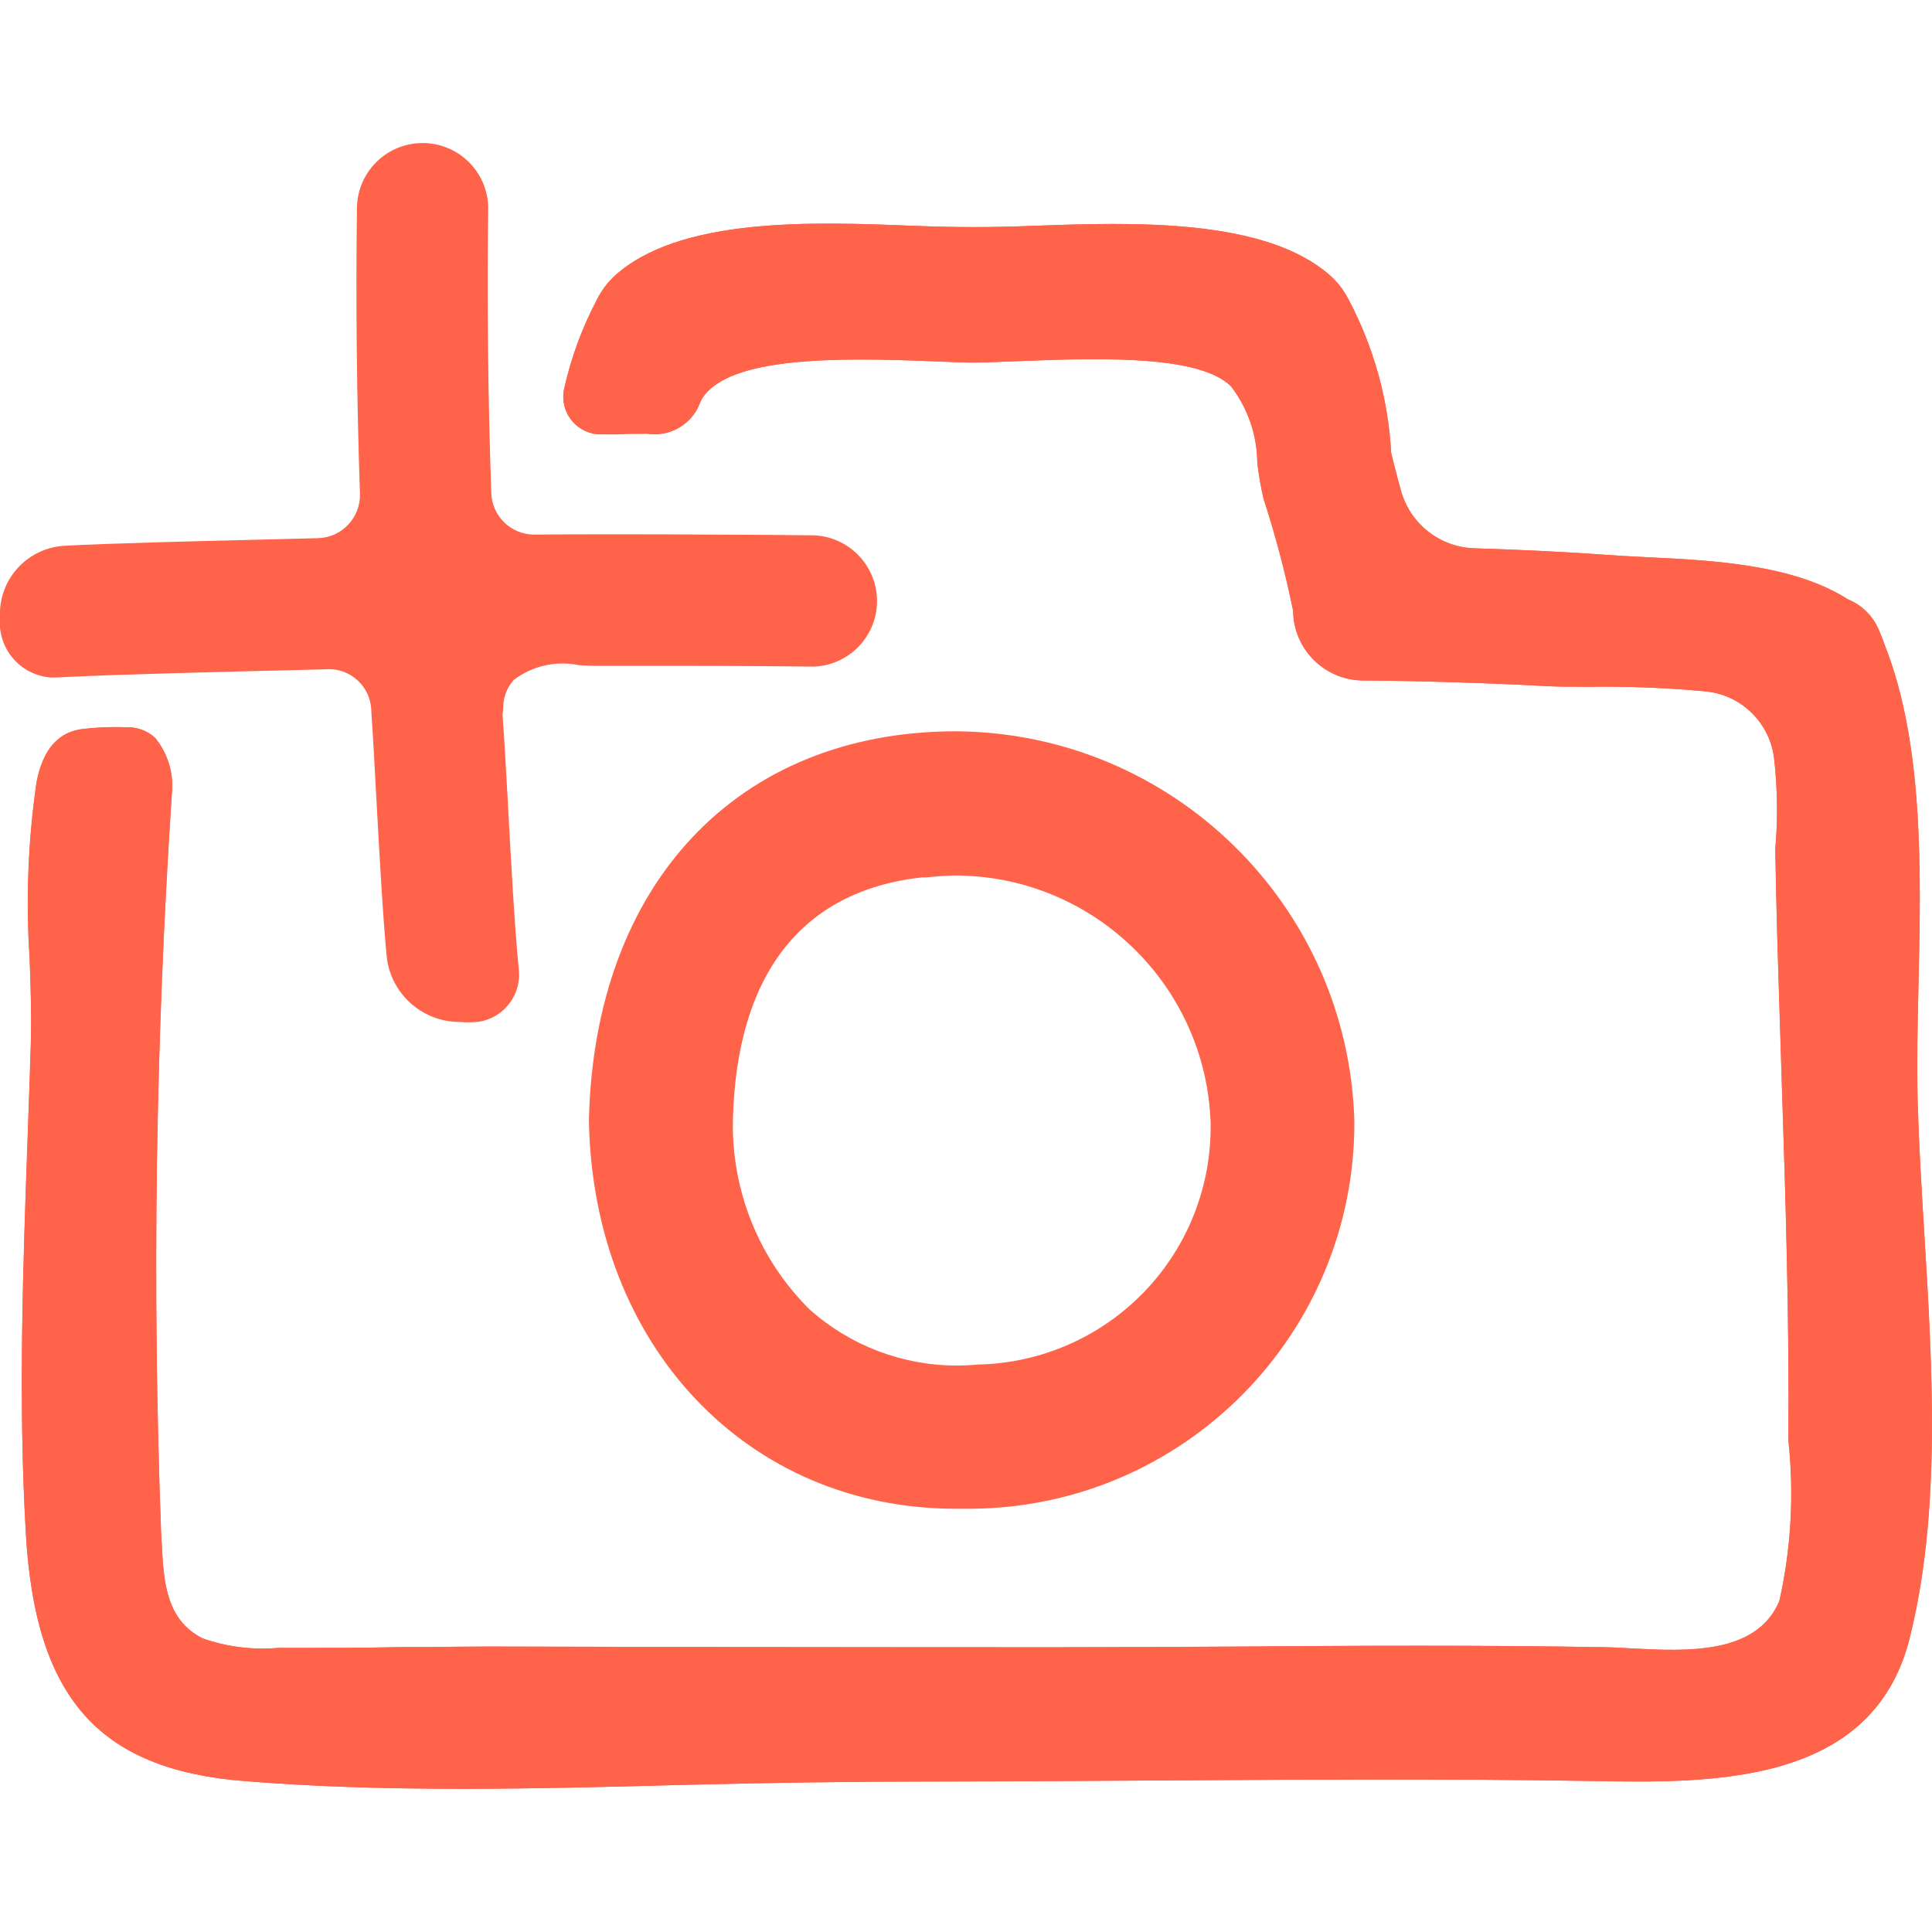
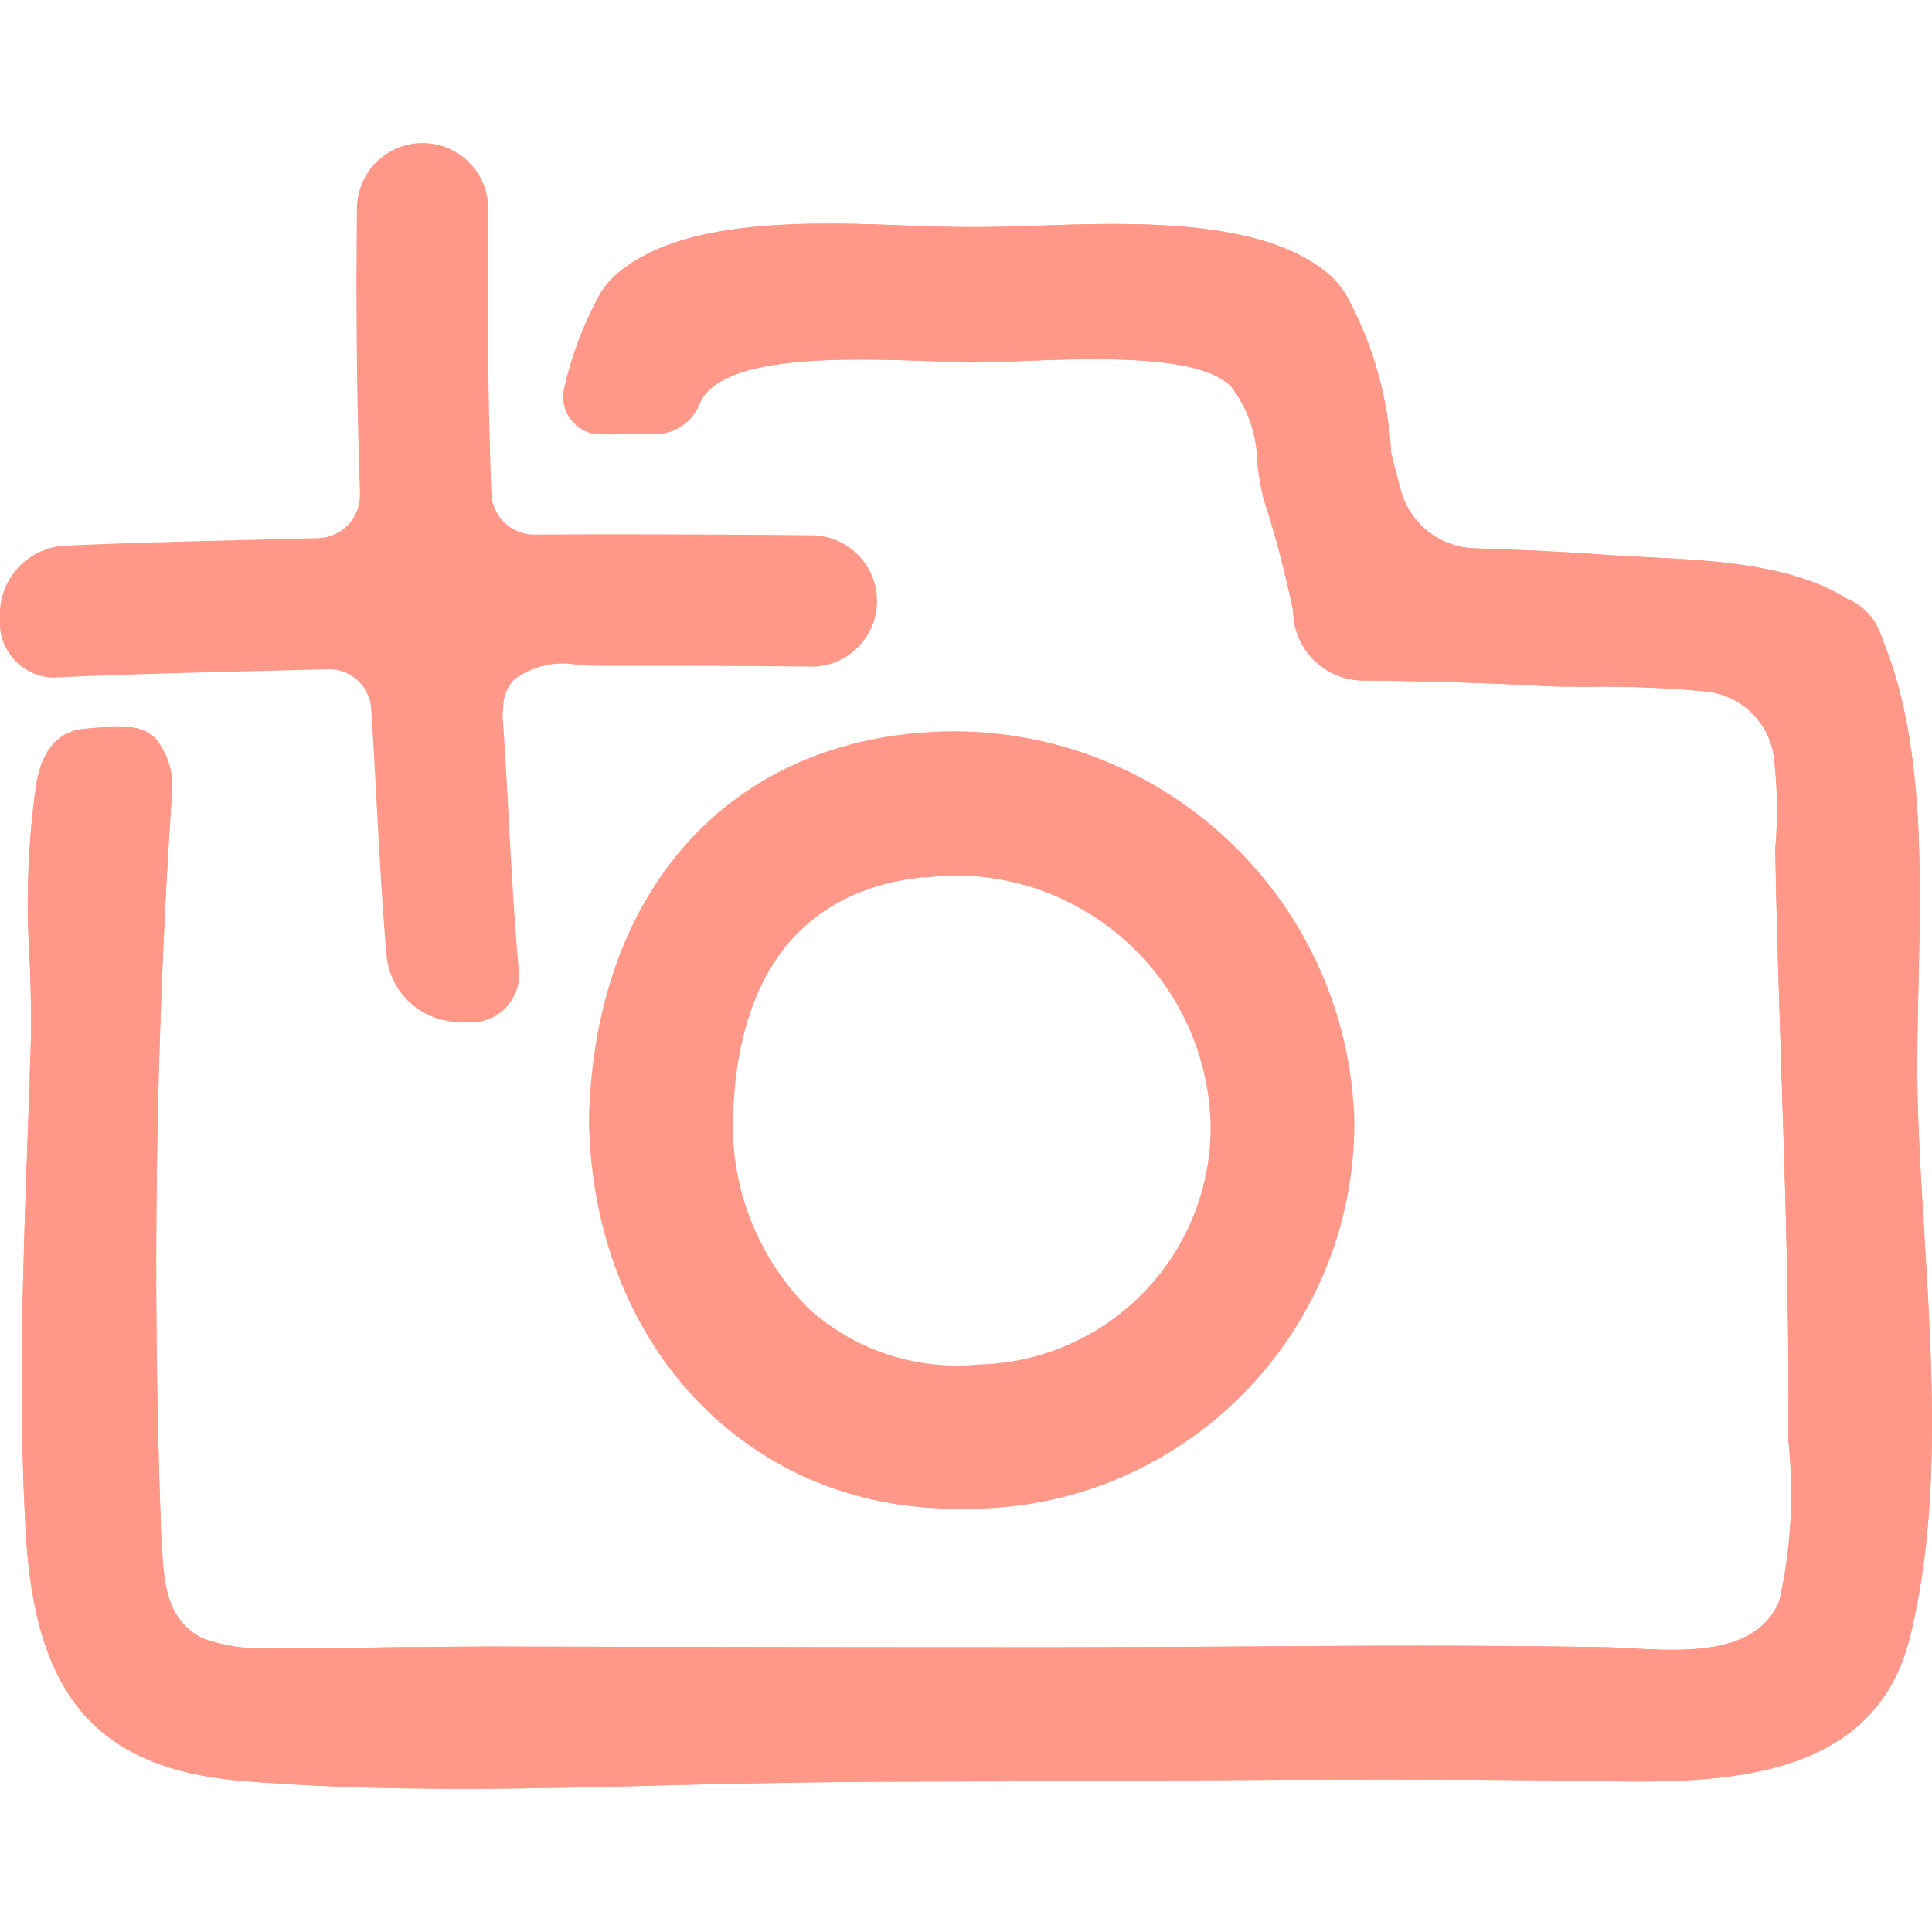
<svg xmlns="http://www.w3.org/2000/svg" width="54.001" height="54" viewBox="0 0 54.001 54">
  <g id="그룹_3564" data-name="그룹 3564" transform="translate(-53.999 -527)">
    <rect id="사각형_665" data-name="사각형 665" width="54" height="54" transform="translate(54 527)" fill="none" />
    <g id="그룹_3563" data-name="그룹 3563" transform="translate(-437.936 -1312.652)">
-       <path id="패스_1226" data-name="패스 1226" d="M518.274,1881.692h.459a10.788,10.788,0,0,0,10.682-10.831,11.215,11.215,0,0,0-11.129-10.9c-6.113,0-10.114,4.265-10.266,10.861v.018C508.127,1877.127,512.44,1881.692,518.274,1881.692Zm-.974-17.644a.506.506,0,0,1,.11,0l.446-.04c.112-.01.229-.007.34-.016a7.155,7.155,0,0,1,7.2,6.9,6.637,6.637,0,0,1-6.515,6.769c-.195.019-.391.028-.586.028a6.174,6.174,0,0,1-4.111-1.572,7.244,7.244,0,0,1-2.14-5.278C512.14,1866.775,513.956,1864.428,517.3,1864.048Z" transform="translate(0.376 0.131)" fill="#ff634a" />
-       <rect id="사각형_666" data-name="사각형 666" transform="translate(511.837 1851.019)" fill="#ff634a" />
-       <path id="패스_1227" data-name="패스 1227" d="M518.029,1849.75c.468.019.829.035,1.1.035.3,0,.668-.015,1.087-.033l.195-.007c2.521-.1,5.055-.14,5.927.7a3.555,3.555,0,0,1,.738,2.152,9.127,9.127,0,0,0,.174.991,28.7,28.7,0,0,1,.827,3.136,1.966,1.966,0,0,0,1.906,1.947c1.734.014,3.481.067,5.185.158.291.015.708.017,1.189.019a30.381,30.381,0,0,1,3.279.131,2.138,2.138,0,0,1,1.887,1.889,12.668,12.668,0,0,1,.031,2.519c.025,1.533.073,3.1.123,4.672l.069,2.18c.1,2.97.2,6.335.175,9.68a13.759,13.759,0,0,1-.253,4.481c-.632,1.5-2.573,1.408-4.134,1.326-.287-.016-.548-.03-.788-.034-3.427-.059-6.848-.044-10.274-.017q-2.495.015-4.988.019-5.839,0-11.677-.011l-4.173-.009c-.626,0-1.251.008-1.877.016l-.67,0c-.962.022-1.933.022-2.9.022h-.48a5.054,5.054,0,0,1-2.112-.267c-1.031-.522-1.087-1.6-1.141-2.639l-.019-.33a200.524,200.524,0,0,1,.3-20.628,2.124,2.124,0,0,0-.47-1.577,1.135,1.135,0,0,0-.81-.292c-.1,0-.194-.005-.288-.005a7.681,7.681,0,0,0-.876.049c-.719.064-1.166.572-1.339,1.509a23.523,23.523,0,0,0-.191,4.9c.028.795.058,1.605.032,2.447s-.055,1.68-.086,2.524c-.13,3.628-.265,7.38-.053,11.081.259,4.609,2.026,6.623,6.1,6.949,1.831.149,3.778.217,6.127.217,1.933,0,3.916-.051,5.782-.1l.577-.015c2.179-.053,4.422-.088,6.6-.088,1.507,0,3.012-.01,4.517-.019l2.258-.013c3.861-.023,7.853-.049,11.835.017,3.295.058,7.811.137,8.854-3.971.887-3.532.645-7.545.409-11.425-.072-1.194-.142-2.365-.177-3.489-.032-1.086-.005-2.3.02-3.364.071-3.158.151-6.739-.943-9.5-.032-.1-.063-.174-.105-.278l-.047-.115a1.592,1.592,0,0,0-.881-.889c-1.529-.977-3.782-1.087-5.592-1.174l-.2-.011c-.289-.014-.565-.029-.821-.047-1.19-.086-2.442-.15-3.829-.192a2.2,2.2,0,0,1-2.052-1.628c-.1-.366-.2-.739-.269-1.038a10.341,10.341,0,0,0-1.193-4.292,2.318,2.318,0,0,0-.472-.63c-1.815-1.658-5.588-1.524-8.342-1.425-1.235.048-2.093.047-3.336,0-2.782-.112-6.588-.264-8.4,1.435a2.394,2.394,0,0,0-.445.606,10.022,10.022,0,0,0-.917,2.468,1.05,1.05,0,0,0,.753,1.286.26.26,0,0,1,.038.012,1.21,1.21,0,0,0,.236.021c.342,0,.479,0,.6-.007s.255-.008.551-.009a1.2,1.2,0,0,1,.149,0,1.356,1.356,0,0,0,1.386-.7l.049-.109a1.683,1.683,0,0,1,.089-.188C512.327,1849.618,515.3,1849.641,518.029,1849.75Z" fill="#ff634a" />
-       <path id="패스_1228" data-name="패스 1228" d="M511.567,1850.78a1.683,1.683,0,0,0-.089.188l-.049.109a1.356,1.356,0,0,1-1.386.7,1.2,1.2,0,0,0-.149,0c-.3,0-.426,0-.551.009s-.263.011-.6.007a1.21,1.21,0,0,1-.236-.021.26.26,0,0,0-.038-.012,1.05,1.05,0,0,1-.753-1.286,10.022,10.022,0,0,1,.917-2.468,2.394,2.394,0,0,1,.445-.606c1.812-1.7,5.618-1.547,8.4-1.435,1.242.045,2.1.046,3.336,0,2.754-.1,6.527-.234,8.342,1.425a2.318,2.318,0,0,1,.472.63,10.341,10.341,0,0,1,1.193,4.292c.072.3.166.671.269,1.038a2.2,2.2,0,0,0,2.052,1.628c1.387.043,2.64.106,3.829.192.257.018.532.033.821.047l.2.011c1.81.088,4.063.2,5.592,1.174a1.592,1.592,0,0,1,.881.889l.047.115c.043.1.073.18.105.278,1.094,2.762,1.014,6.343.943,9.5-.025,1.068-.053,2.278-.02,3.364.034,1.123.1,2.294.177,3.489.236,3.88.479,7.893-.409,11.425-1.043,4.108-5.559,4.029-8.854,3.971-3.983-.066-7.974-.041-11.835-.017l-2.258.013c-1.505.009-3.01.019-4.517.019-2.182,0-4.425.036-6.6.088l-.577.015c-1.866.051-3.849.1-5.782.1-2.349,0-4.3-.068-6.127-.217-4.075-.326-5.843-2.339-6.1-6.949-.212-3.7-.077-7.453.053-11.081q.047-1.267.086-2.524c.025-.841,0-1.652-.032-2.447a23.523,23.523,0,0,1,.191-4.9c.172-.937.62-1.445,1.339-1.509a7.681,7.681,0,0,1,.876-.049c.094,0,.191,0,.288.005a1.135,1.135,0,0,1,.81.292,2.124,2.124,0,0,1,.47,1.577,200.524,200.524,0,0,0-.3,20.628l.019.33c.054,1.04.11,2.117,1.141,2.639a5.054,5.054,0,0,0,2.112.267h.48c.97,0,1.94,0,2.9-.022l.67,0c.626-.008,1.251-.016,1.877-.016l4.173.009q5.839.017,11.677.011,2.493,0,4.988-.019c3.427-.026,6.848-.042,10.274.017.24,0,.5.017.788.034,1.561.082,3.5.178,4.134-1.326a13.759,13.759,0,0,0,.253-4.481c.027-3.345-.08-6.71-.175-9.68l-.069-2.18c-.05-1.57-.1-3.139-.123-4.672a12.668,12.668,0,0,0-.031-2.519,2.138,2.138,0,0,0-1.887-1.889,30.381,30.381,0,0,0-3.279-.131c-.481,0-.9,0-1.189-.019-1.7-.091-3.451-.143-5.185-.158a1.966,1.966,0,0,1-1.906-1.947,28.7,28.7,0,0,0-.827-3.136,9.127,9.127,0,0,1-.174-.991,3.555,3.555,0,0,0-.738-2.152c-.872-.841-3.406-.806-5.927-.7l-.195.007c-.419.018-.79.033-1.087.033-.272,0-.633-.015-1.1-.035C515.3,1849.641,512.327,1849.618,511.567,1850.78Z" fill="#ff634a" />
-       <path id="패스_1229" data-name="패스 1229" d="M501.127,1858.355a1.187,1.187,0,0,1,1.184,1.112l.01.184c.042.615.086,1.426.132,2.289.089,1.609.186,3.382.291,4.446l.01.094a2.053,2.053,0,0,0,2.038,1.737,2.614,2.614,0,0,0,.54-.007,1.337,1.337,0,0,0,1.1-1.5c-.118-1.2-.219-3.088-.309-4.755-.052-.942-.1-1.786-.142-2.32l.02-.184a1.147,1.147,0,0,1,.3-.8,2.262,2.262,0,0,1,1.821-.406c.188.01.356.018.522.018.577,0,1.447,0,2.371,0,1.345,0,2.8.011,3.667.021a1.835,1.835,0,0,0,1.766-1.889,1.842,1.842,0,0,0-1.755-1.78c-.8-.009-1.789-.018-2.845-.021-1.783-.01-3.735-.011-4.981,0h-.005a1.2,1.2,0,0,1-1.195-1.166c-.091-2.6-.12-5.3-.086-8a1.835,1.835,0,0,0-3.669.036c-.034,2.65-.006,5.34.084,7.992a1.205,1.205,0,0,1-1.163,1.238l-1.754.044c-1.828.045-4.059.1-5.353.169a1.914,1.914,0,0,0-1.791,2.017,1.54,1.54,0,0,0,1.418,1.665,1.694,1.694,0,0,0,.235-.005l.018,0,.239-.012c1.522-.072,3.9-.131,5.819-.178l1.417-.035Z" fill="#ff634a" />
+       <path id="패스_1226" data-name="패스 1226" d="M518.274,1881.692h.459a10.788,10.788,0,0,0,10.682-10.831,11.215,11.215,0,0,0-11.129-10.9c-6.113,0-10.114,4.265-10.266,10.861v.018C508.127,1877.127,512.44,1881.692,518.274,1881.692Zm-.974-17.644a.506.506,0,0,1,.11,0l.446-.04c.112-.01.229-.007.34-.016a7.155,7.155,0,0,1,7.2,6.9,6.637,6.637,0,0,1-6.515,6.769c-.195.019-.391.028-.586.028a6.174,6.174,0,0,1-4.111-1.572,7.244,7.244,0,0,1-2.14-5.278C512.14,1866.775,513.956,1864.428,517.3,1864.048Z" transform="translate(0.376 0.131)" fill="#ff9888" />
+       <rect id="사각형_666" data-name="사각형 666" transform="translate(511.837 1851.019)" fill="#ff9888" />
+       <path id="패스_1227" data-name="패스 1227" d="M518.029,1849.75c.468.019.829.035,1.1.035.3,0,.668-.015,1.087-.033l.195-.007c2.521-.1,5.055-.14,5.927.7a3.555,3.555,0,0,1,.738,2.152,9.127,9.127,0,0,0,.174.991,28.7,28.7,0,0,1,.827,3.136,1.966,1.966,0,0,0,1.906,1.947c1.734.014,3.481.067,5.185.158.291.015.708.017,1.189.019a30.381,30.381,0,0,1,3.279.131,2.138,2.138,0,0,1,1.887,1.889,12.668,12.668,0,0,1,.031,2.519c.025,1.533.073,3.1.123,4.672l.069,2.18c.1,2.97.2,6.335.175,9.68a13.759,13.759,0,0,1-.253,4.481c-.632,1.5-2.573,1.408-4.134,1.326-.287-.016-.548-.03-.788-.034-3.427-.059-6.848-.044-10.274-.017q-2.495.015-4.988.019-5.839,0-11.677-.011l-4.173-.009c-.626,0-1.251.008-1.877.016l-.67,0c-.962.022-1.933.022-2.9.022h-.48a5.054,5.054,0,0,1-2.112-.267c-1.031-.522-1.087-1.6-1.141-2.639l-.019-.33a200.524,200.524,0,0,1,.3-20.628,2.124,2.124,0,0,0-.47-1.577,1.135,1.135,0,0,0-.81-.292c-.1,0-.194-.005-.288-.005a7.681,7.681,0,0,0-.876.049c-.719.064-1.166.572-1.339,1.509a23.523,23.523,0,0,0-.191,4.9c.028.795.058,1.605.032,2.447s-.055,1.68-.086,2.524c-.13,3.628-.265,7.38-.053,11.081.259,4.609,2.026,6.623,6.1,6.949,1.831.149,3.778.217,6.127.217,1.933,0,3.916-.051,5.782-.1l.577-.015c2.179-.053,4.422-.088,6.6-.088,1.507,0,3.012-.01,4.517-.019l2.258-.013c3.861-.023,7.853-.049,11.835.017,3.295.058,7.811.137,8.854-3.971.887-3.532.645-7.545.409-11.425-.072-1.194-.142-2.365-.177-3.489-.032-1.086-.005-2.3.02-3.364.071-3.158.151-6.739-.943-9.5-.032-.1-.063-.174-.105-.278l-.047-.115a1.592,1.592,0,0,0-.881-.889c-1.529-.977-3.782-1.087-5.592-1.174l-.2-.011c-.289-.014-.565-.029-.821-.047-1.19-.086-2.442-.15-3.829-.192a2.2,2.2,0,0,1-2.052-1.628c-.1-.366-.2-.739-.269-1.038a10.341,10.341,0,0,0-1.193-4.292,2.318,2.318,0,0,0-.472-.63c-1.815-1.658-5.588-1.524-8.342-1.425-1.235.048-2.093.047-3.336,0-2.782-.112-6.588-.264-8.4,1.435a2.394,2.394,0,0,0-.445.606,10.022,10.022,0,0,0-.917,2.468,1.05,1.05,0,0,0,.753,1.286.26.26,0,0,1,.038.012,1.21,1.21,0,0,0,.236.021c.342,0,.479,0,.6-.007s.255-.008.551-.009a1.2,1.2,0,0,1,.149,0,1.356,1.356,0,0,0,1.386-.7l.049-.109a1.683,1.683,0,0,1,.089-.188C512.327,1849.618,515.3,1849.641,518.029,1849.75Z" fill="#ff9888" />
+       <path id="패스_1228" data-name="패스 1228" d="M511.567,1850.78a1.683,1.683,0,0,0-.089.188l-.049.109a1.356,1.356,0,0,1-1.386.7,1.2,1.2,0,0,0-.149,0c-.3,0-.426,0-.551.009s-.263.011-.6.007a1.21,1.21,0,0,1-.236-.021.26.26,0,0,0-.038-.012,1.05,1.05,0,0,1-.753-1.286,10.022,10.022,0,0,1,.917-2.468,2.394,2.394,0,0,1,.445-.606c1.812-1.7,5.618-1.547,8.4-1.435,1.242.045,2.1.046,3.336,0,2.754-.1,6.527-.234,8.342,1.425a2.318,2.318,0,0,1,.472.63,10.341,10.341,0,0,1,1.193,4.292c.072.3.166.671.269,1.038a2.2,2.2,0,0,0,2.052,1.628c1.387.043,2.64.106,3.829.192.257.018.532.033.821.047l.2.011c1.81.088,4.063.2,5.592,1.174a1.592,1.592,0,0,1,.881.889l.047.115c.043.1.073.18.105.278,1.094,2.762,1.014,6.343.943,9.5-.025,1.068-.053,2.278-.02,3.364.034,1.123.1,2.294.177,3.489.236,3.88.479,7.893-.409,11.425-1.043,4.108-5.559,4.029-8.854,3.971-3.983-.066-7.974-.041-11.835-.017l-2.258.013c-1.505.009-3.01.019-4.517.019-2.182,0-4.425.036-6.6.088l-.577.015c-1.866.051-3.849.1-5.782.1-2.349,0-4.3-.068-6.127-.217-4.075-.326-5.843-2.339-6.1-6.949-.212-3.7-.077-7.453.053-11.081q.047-1.267.086-2.524c.025-.841,0-1.652-.032-2.447a23.523,23.523,0,0,1,.191-4.9c.172-.937.62-1.445,1.339-1.509a7.681,7.681,0,0,1,.876-.049c.094,0,.191,0,.288.005a1.135,1.135,0,0,1,.81.292,2.124,2.124,0,0,1,.47,1.577,200.524,200.524,0,0,0-.3,20.628l.019.33c.054,1.04.11,2.117,1.141,2.639a5.054,5.054,0,0,0,2.112.267h.48c.97,0,1.94,0,2.9-.022l.67,0c.626-.008,1.251-.016,1.877-.016l4.173.009q5.839.017,11.677.011,2.493,0,4.988-.019c3.427-.026,6.848-.042,10.274.017.24,0,.5.017.788.034,1.561.082,3.5.178,4.134-1.326a13.759,13.759,0,0,0,.253-4.481c.027-3.345-.08-6.71-.175-9.68l-.069-2.18c-.05-1.57-.1-3.139-.123-4.672a12.668,12.668,0,0,0-.031-2.519,2.138,2.138,0,0,0-1.887-1.889,30.381,30.381,0,0,0-3.279-.131c-.481,0-.9,0-1.189-.019-1.7-.091-3.451-.143-5.185-.158a1.966,1.966,0,0,1-1.906-1.947,28.7,28.7,0,0,0-.827-3.136,9.127,9.127,0,0,1-.174-.991,3.555,3.555,0,0,0-.738-2.152c-.872-.841-3.406-.806-5.927-.7l-.195.007c-.419.018-.79.033-1.087.033-.272,0-.633-.015-1.1-.035C515.3,1849.641,512.327,1849.618,511.567,1850.78Z" fill="#ff9888" />
+       <path id="패스_1229" data-name="패스 1229" d="M501.127,1858.355a1.187,1.187,0,0,1,1.184,1.112l.01.184c.042.615.086,1.426.132,2.289.089,1.609.186,3.382.291,4.446l.01.094a2.053,2.053,0,0,0,2.038,1.737,2.614,2.614,0,0,0,.54-.007,1.337,1.337,0,0,0,1.1-1.5c-.118-1.2-.219-3.088-.309-4.755-.052-.942-.1-1.786-.142-2.32l.02-.184a1.147,1.147,0,0,1,.3-.8,2.262,2.262,0,0,1,1.821-.406c.188.01.356.018.522.018.577,0,1.447,0,2.371,0,1.345,0,2.8.011,3.667.021a1.835,1.835,0,0,0,1.766-1.889,1.842,1.842,0,0,0-1.755-1.78c-.8-.009-1.789-.018-2.845-.021-1.783-.01-3.735-.011-4.981,0h-.005a1.2,1.2,0,0,1-1.195-1.166c-.091-2.6-.12-5.3-.086-8a1.835,1.835,0,0,0-3.669.036c-.034,2.65-.006,5.34.084,7.992a1.205,1.205,0,0,1-1.163,1.238l-1.754.044c-1.828.045-4.059.1-5.353.169a1.914,1.914,0,0,0-1.791,2.017,1.54,1.54,0,0,0,1.418,1.665,1.694,1.694,0,0,0,.235-.005l.018,0,.239-.012c1.522-.072,3.9-.131,5.819-.178l1.417-.035Z" fill="#ff9888" />
    </g>
  </g>
</svg>
